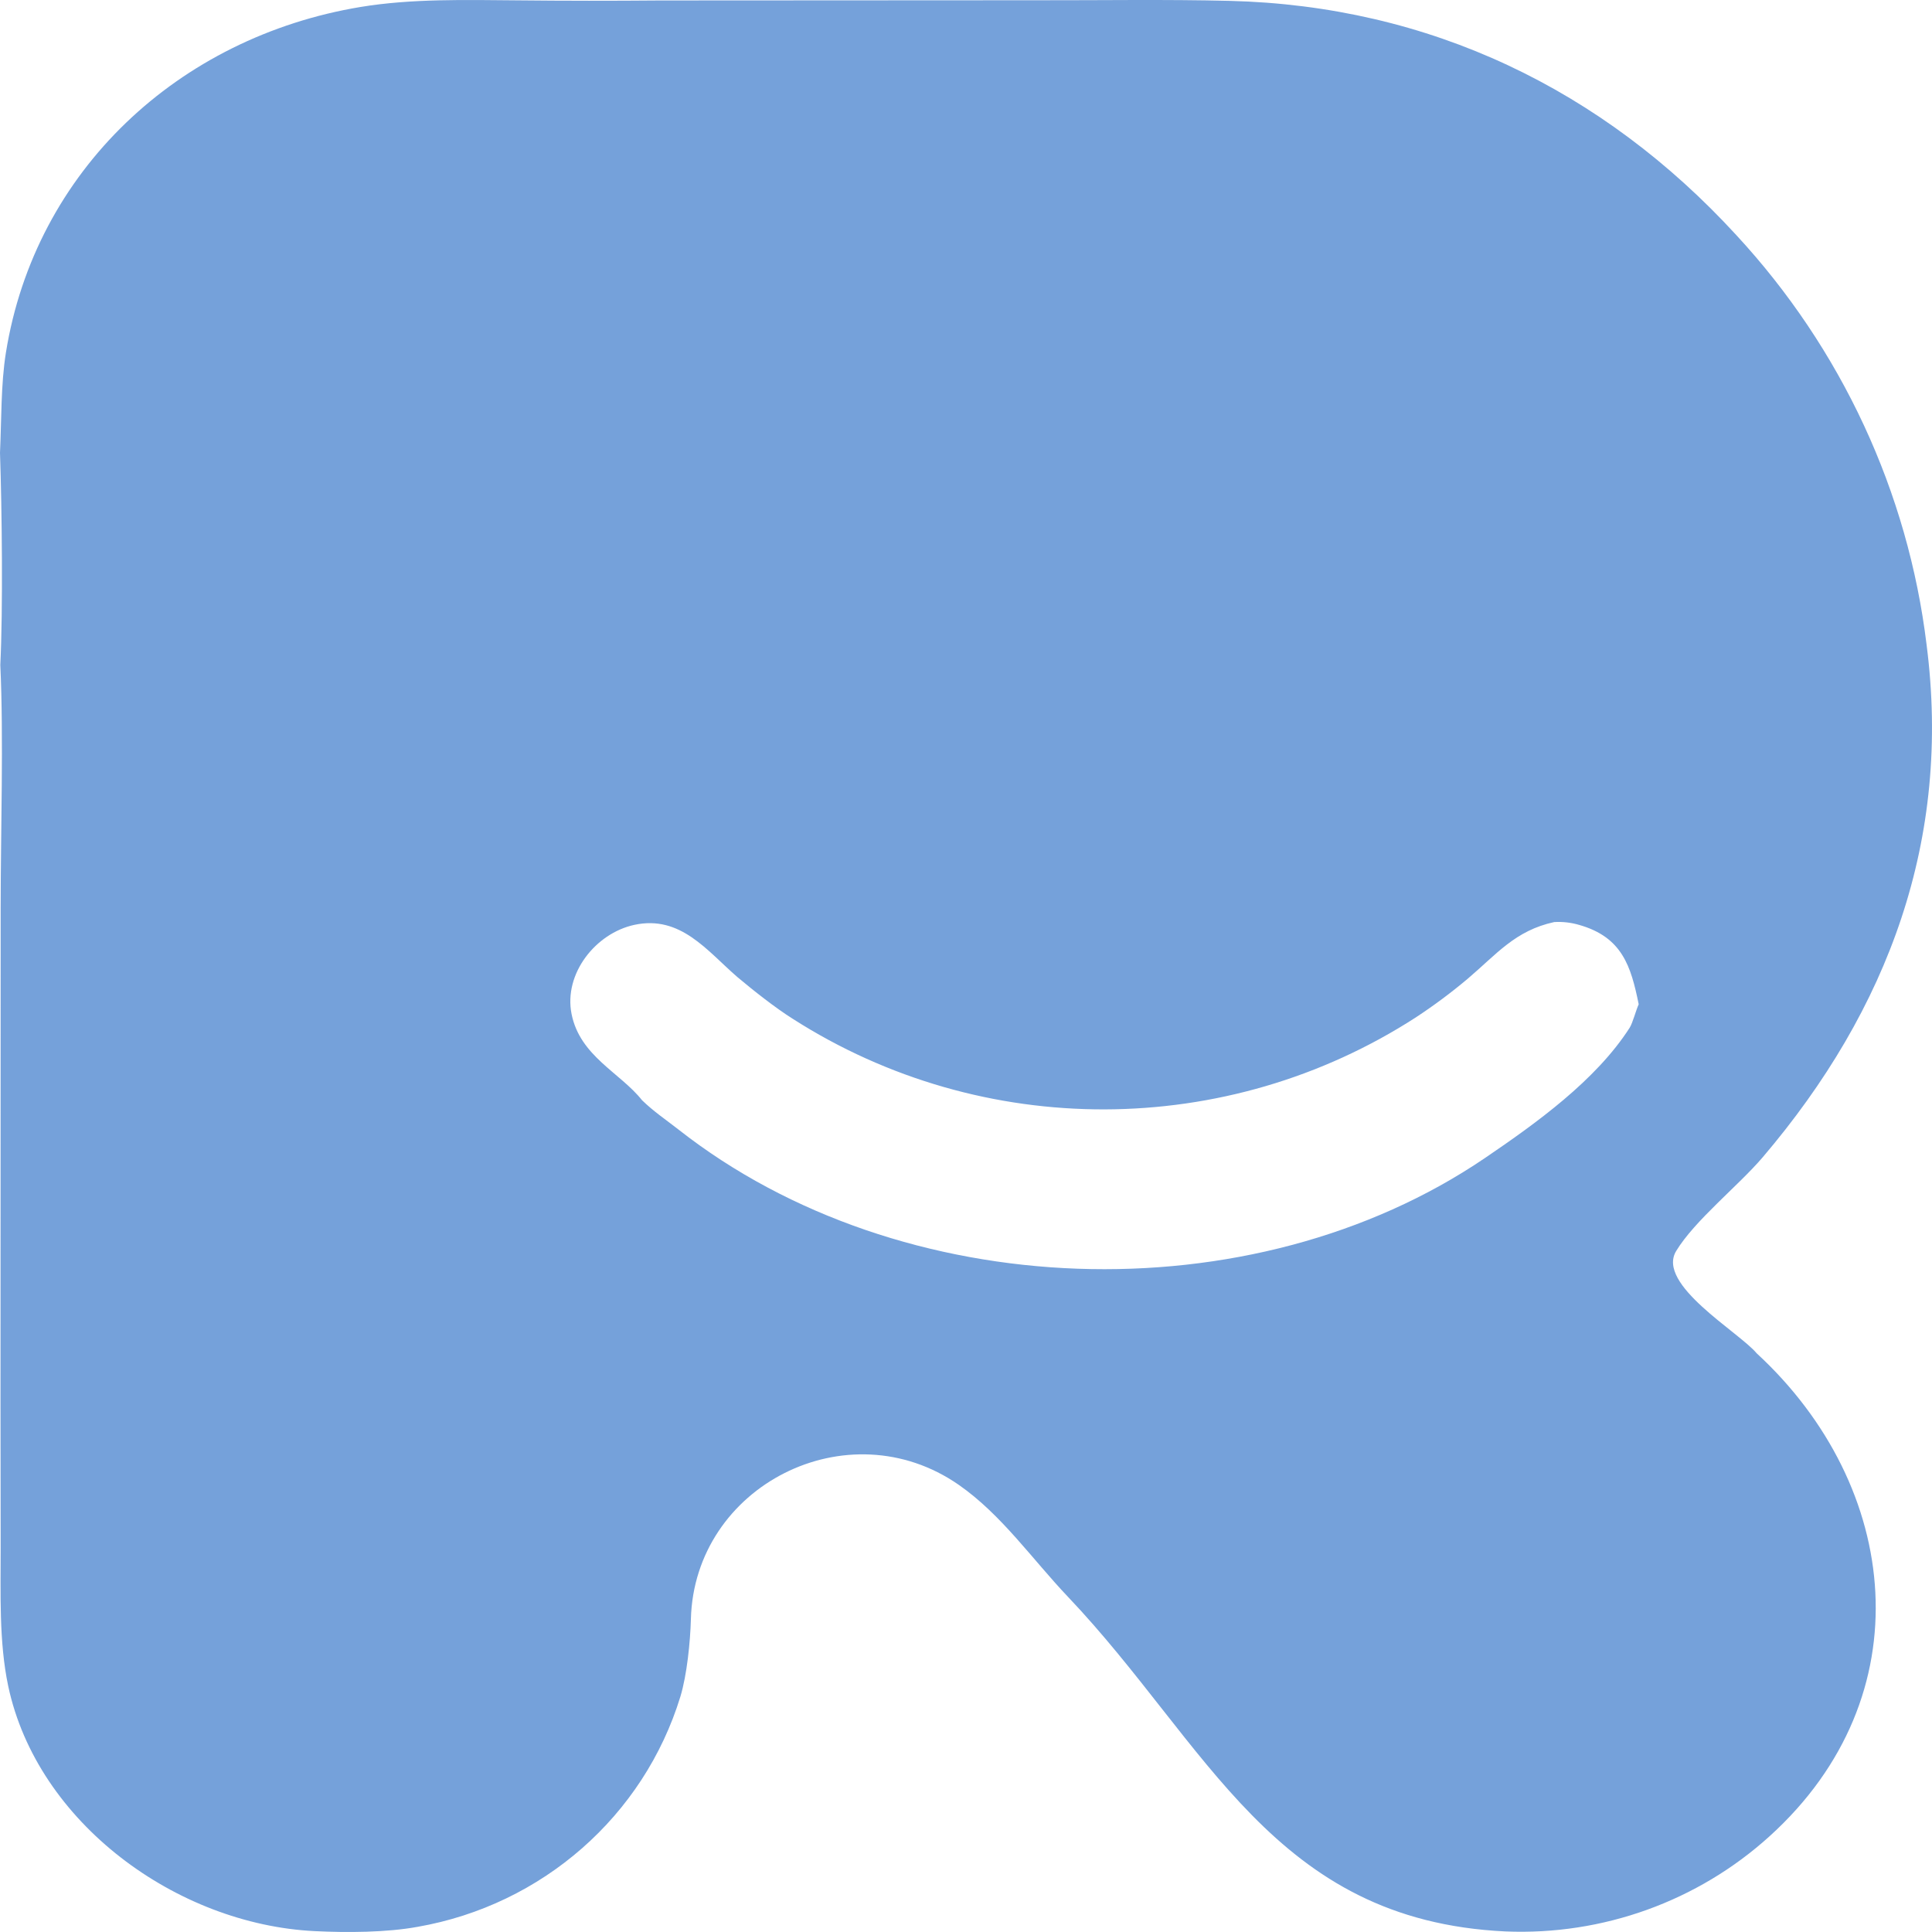
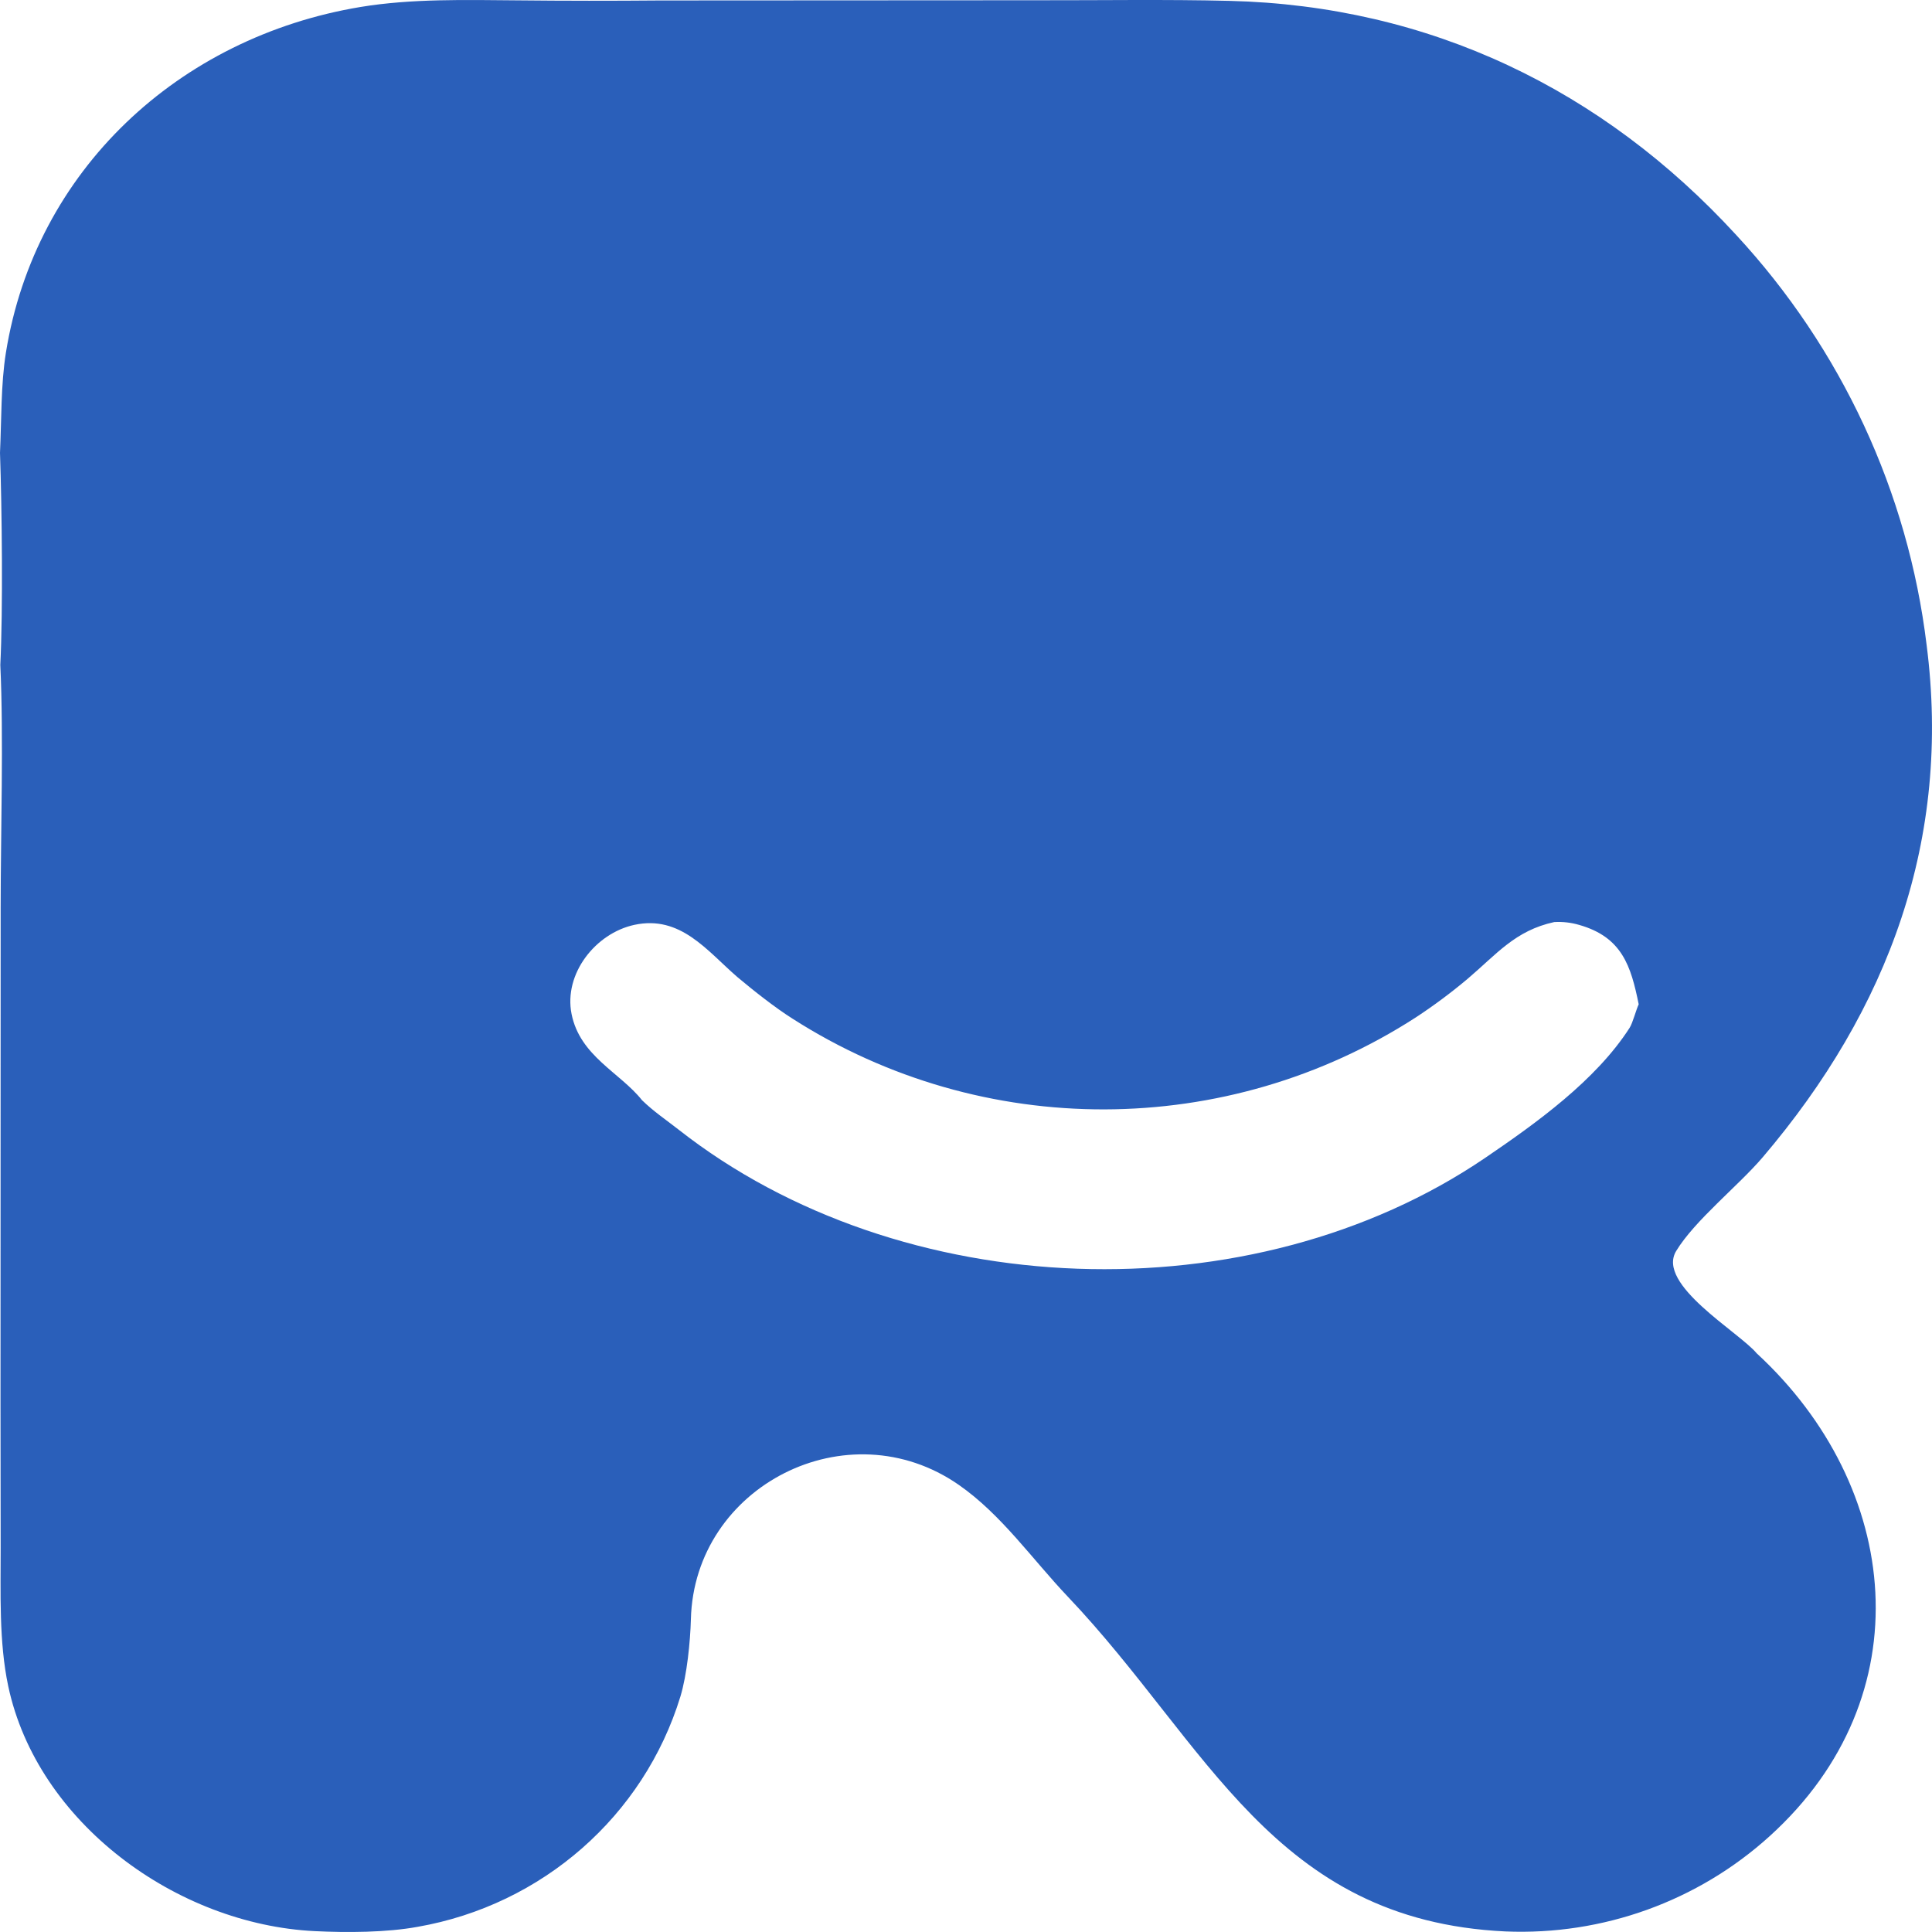
<svg xmlns="http://www.w3.org/2000/svg" width="38" height="38" viewBox="0 0 38 38">
-   <path fill="#75a1da" d="M0 8.907C0.03 8.268 0.016 7.559 0.116 6.937C0.692 3.353 3.513 0.731 7.092 0.137C8.097 -0.029 9.162 -0.001 10.18 0.007C11.115 0.017 12.05 0.017 12.986 0.009L20.411 0.005C21.667 0.007 22.928 -0.014 24.183 0.017C28.12 0.114 31.523 1.76 34.15 4.623C36.219 6.859 37.529 9.678 37.894 12.685C38.383 16.495 37.156 19.843 34.67 22.762C34.19 23.325 33.336 24 32.968 24.606C32.57 25.264 34.205 26.201 34.552 26.618C37.397 29.241 37.845 33.365 34.806 36.116C33.395 37.395 31.526 38.069 29.611 37.989C25.039 37.773 23.756 34.303 21.006 31.408C20.3 30.665 19.7 29.792 18.859 29.206C16.674 27.686 13.656 29.226 13.589 31.848C13.577 32.297 13.511 32.944 13.383 33.368C12.663 35.718 10.666 37.469 8.216 37.898C7.601 38.011 6.821 38.014 6.19 37.983C3.473 37.85 0.734 35.851 0.162 33.165C-0.023 32.293 0.014 31.323 0.013 30.434L0.01 27.553L0.013 17.839C0.013 16.385 0.073 14.496 0.006 13.079C0.06 11.999 0.038 10.001 0 8.907ZM12.628 21.64C12.86 21.865 13.091 22.018 13.344 22.216C17.713 25.647 24.614 25.901 29.213 22.773C30.208 22.096 31.389 21.251 32.053 20.215C32.113 20.121 32.177 19.87 32.231 19.753C32.079 19 31.904 18.432 31.061 18.192C30.901 18.145 30.735 18.126 30.569 18.136C29.801 18.303 29.437 18.768 28.864 19.254C28.541 19.526 28.202 19.778 27.849 20.01C24.13 22.413 19.324 22.425 15.593 20.039C15.246 19.821 14.812 19.477 14.499 19.214C13.903 18.697 13.384 17.995 12.476 18.191C11.714 18.356 11.084 19.152 11.242 19.944C11.407 20.774 12.199 21.098 12.628 21.64Z" />
+   <path fill="#2a5fba" d="M0 8.907C0.03 8.268 0.016 7.559 0.116 6.937C0.692 3.353 3.513 0.731 7.092 0.137C8.097 -0.029 9.162 -0.001 10.18 0.007C11.115 0.017 12.05 0.017 12.986 0.009L20.411 0.005C21.667 0.007 22.928 -0.014 24.183 0.017C28.12 0.114 31.523 1.76 34.15 4.623C36.219 6.859 37.529 9.678 37.894 12.685C38.383 16.495 37.156 19.843 34.67 22.762C34.19 23.325 33.336 24 32.968 24.606C32.57 25.264 34.205 26.201 34.552 26.618C37.397 29.241 37.845 33.365 34.806 36.116C33.395 37.395 31.526 38.069 29.611 37.989C25.039 37.773 23.756 34.303 21.006 31.408C20.3 30.665 19.7 29.792 18.859 29.206C16.674 27.686 13.656 29.226 13.589 31.848C13.577 32.297 13.511 32.944 13.383 33.368C12.663 35.718 10.666 37.469 8.216 37.898C7.601 38.011 6.821 38.014 6.19 37.983C3.473 37.85 0.734 35.851 0.162 33.165C-0.023 32.293 0.014 31.323 0.013 30.434L0.01 27.553L0.013 17.839C0.013 16.385 0.073 14.496 0.006 13.079C0.06 11.999 0.038 10.001 0 8.907ZM12.628 21.64C12.86 21.865 13.091 22.018 13.344 22.216C17.713 25.647 24.614 25.901 29.213 22.773C30.208 22.096 31.389 21.251 32.053 20.215C32.113 20.121 32.177 19.87 32.231 19.753C32.079 19 31.904 18.432 31.061 18.192C30.901 18.145 30.735 18.126 30.569 18.136C29.801 18.303 29.437 18.768 28.864 19.254C28.541 19.526 28.202 19.778 27.849 20.01C24.13 22.413 19.324 22.425 15.593 20.039C15.246 19.821 14.812 19.477 14.499 19.214C13.903 18.697 13.384 17.995 12.476 18.191C11.714 18.356 11.084 19.152 11.242 19.944C11.407 20.774 12.199 21.098 12.628 21.64Z" />
</svg>
